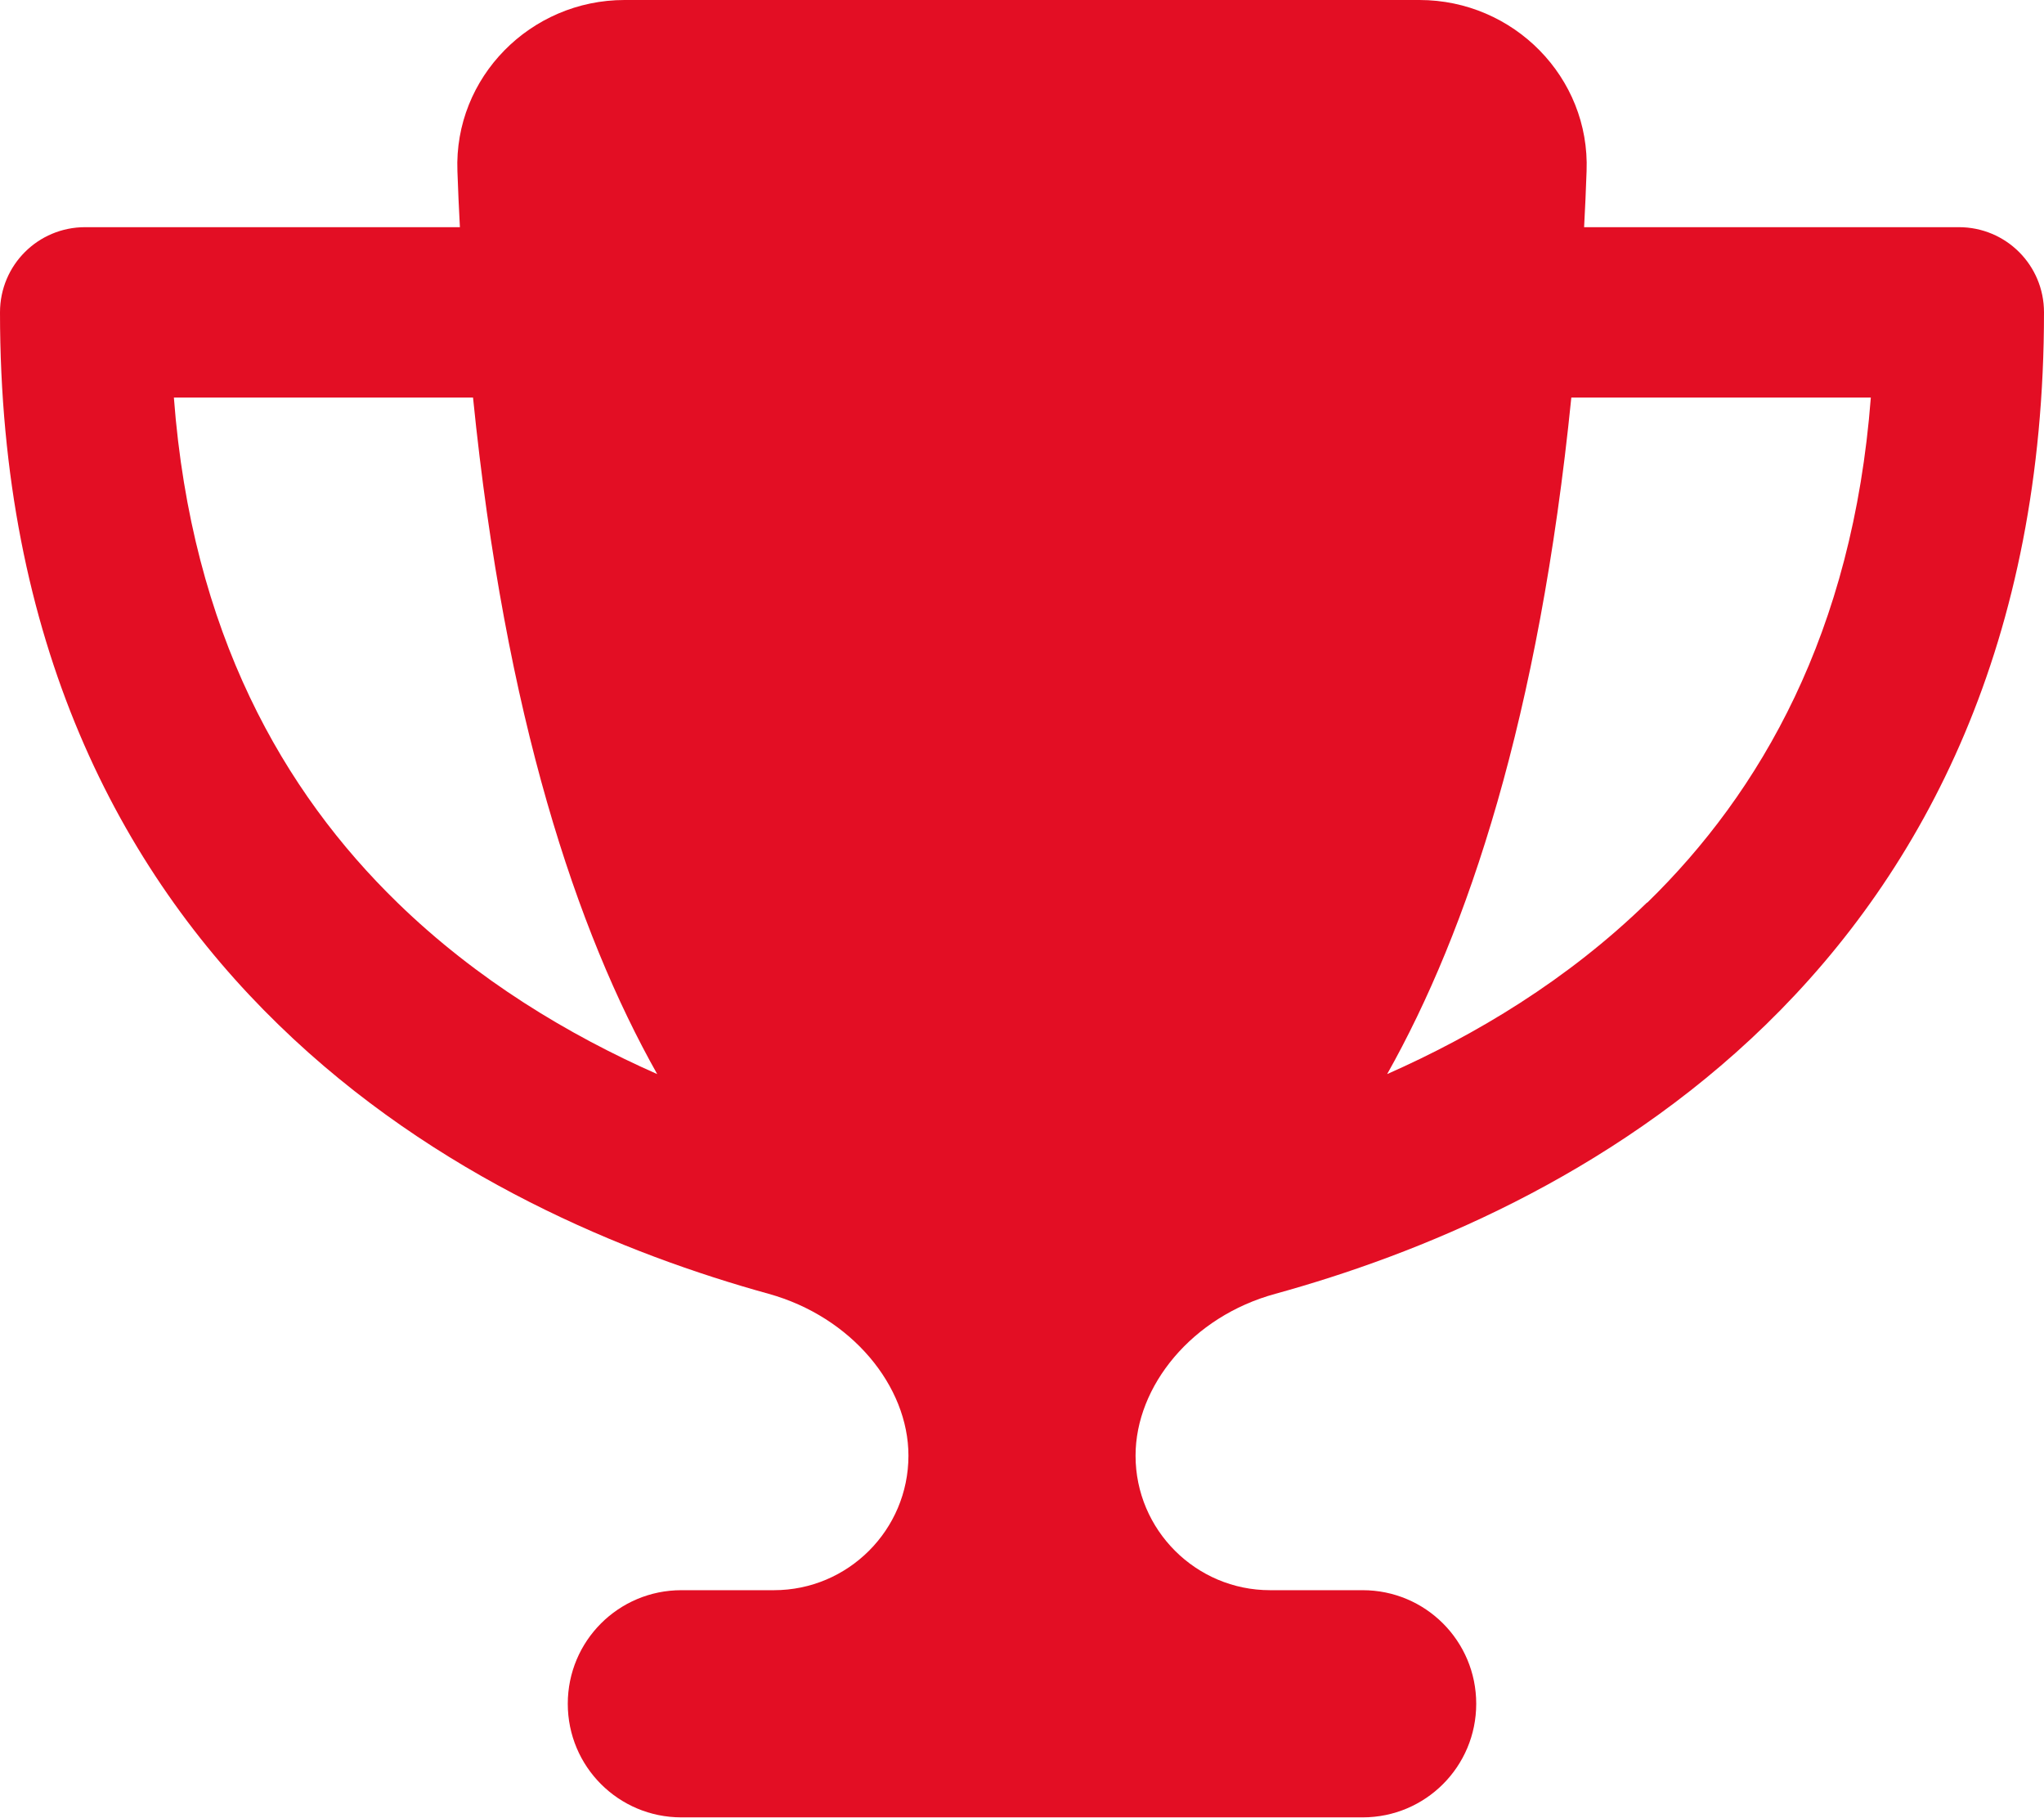
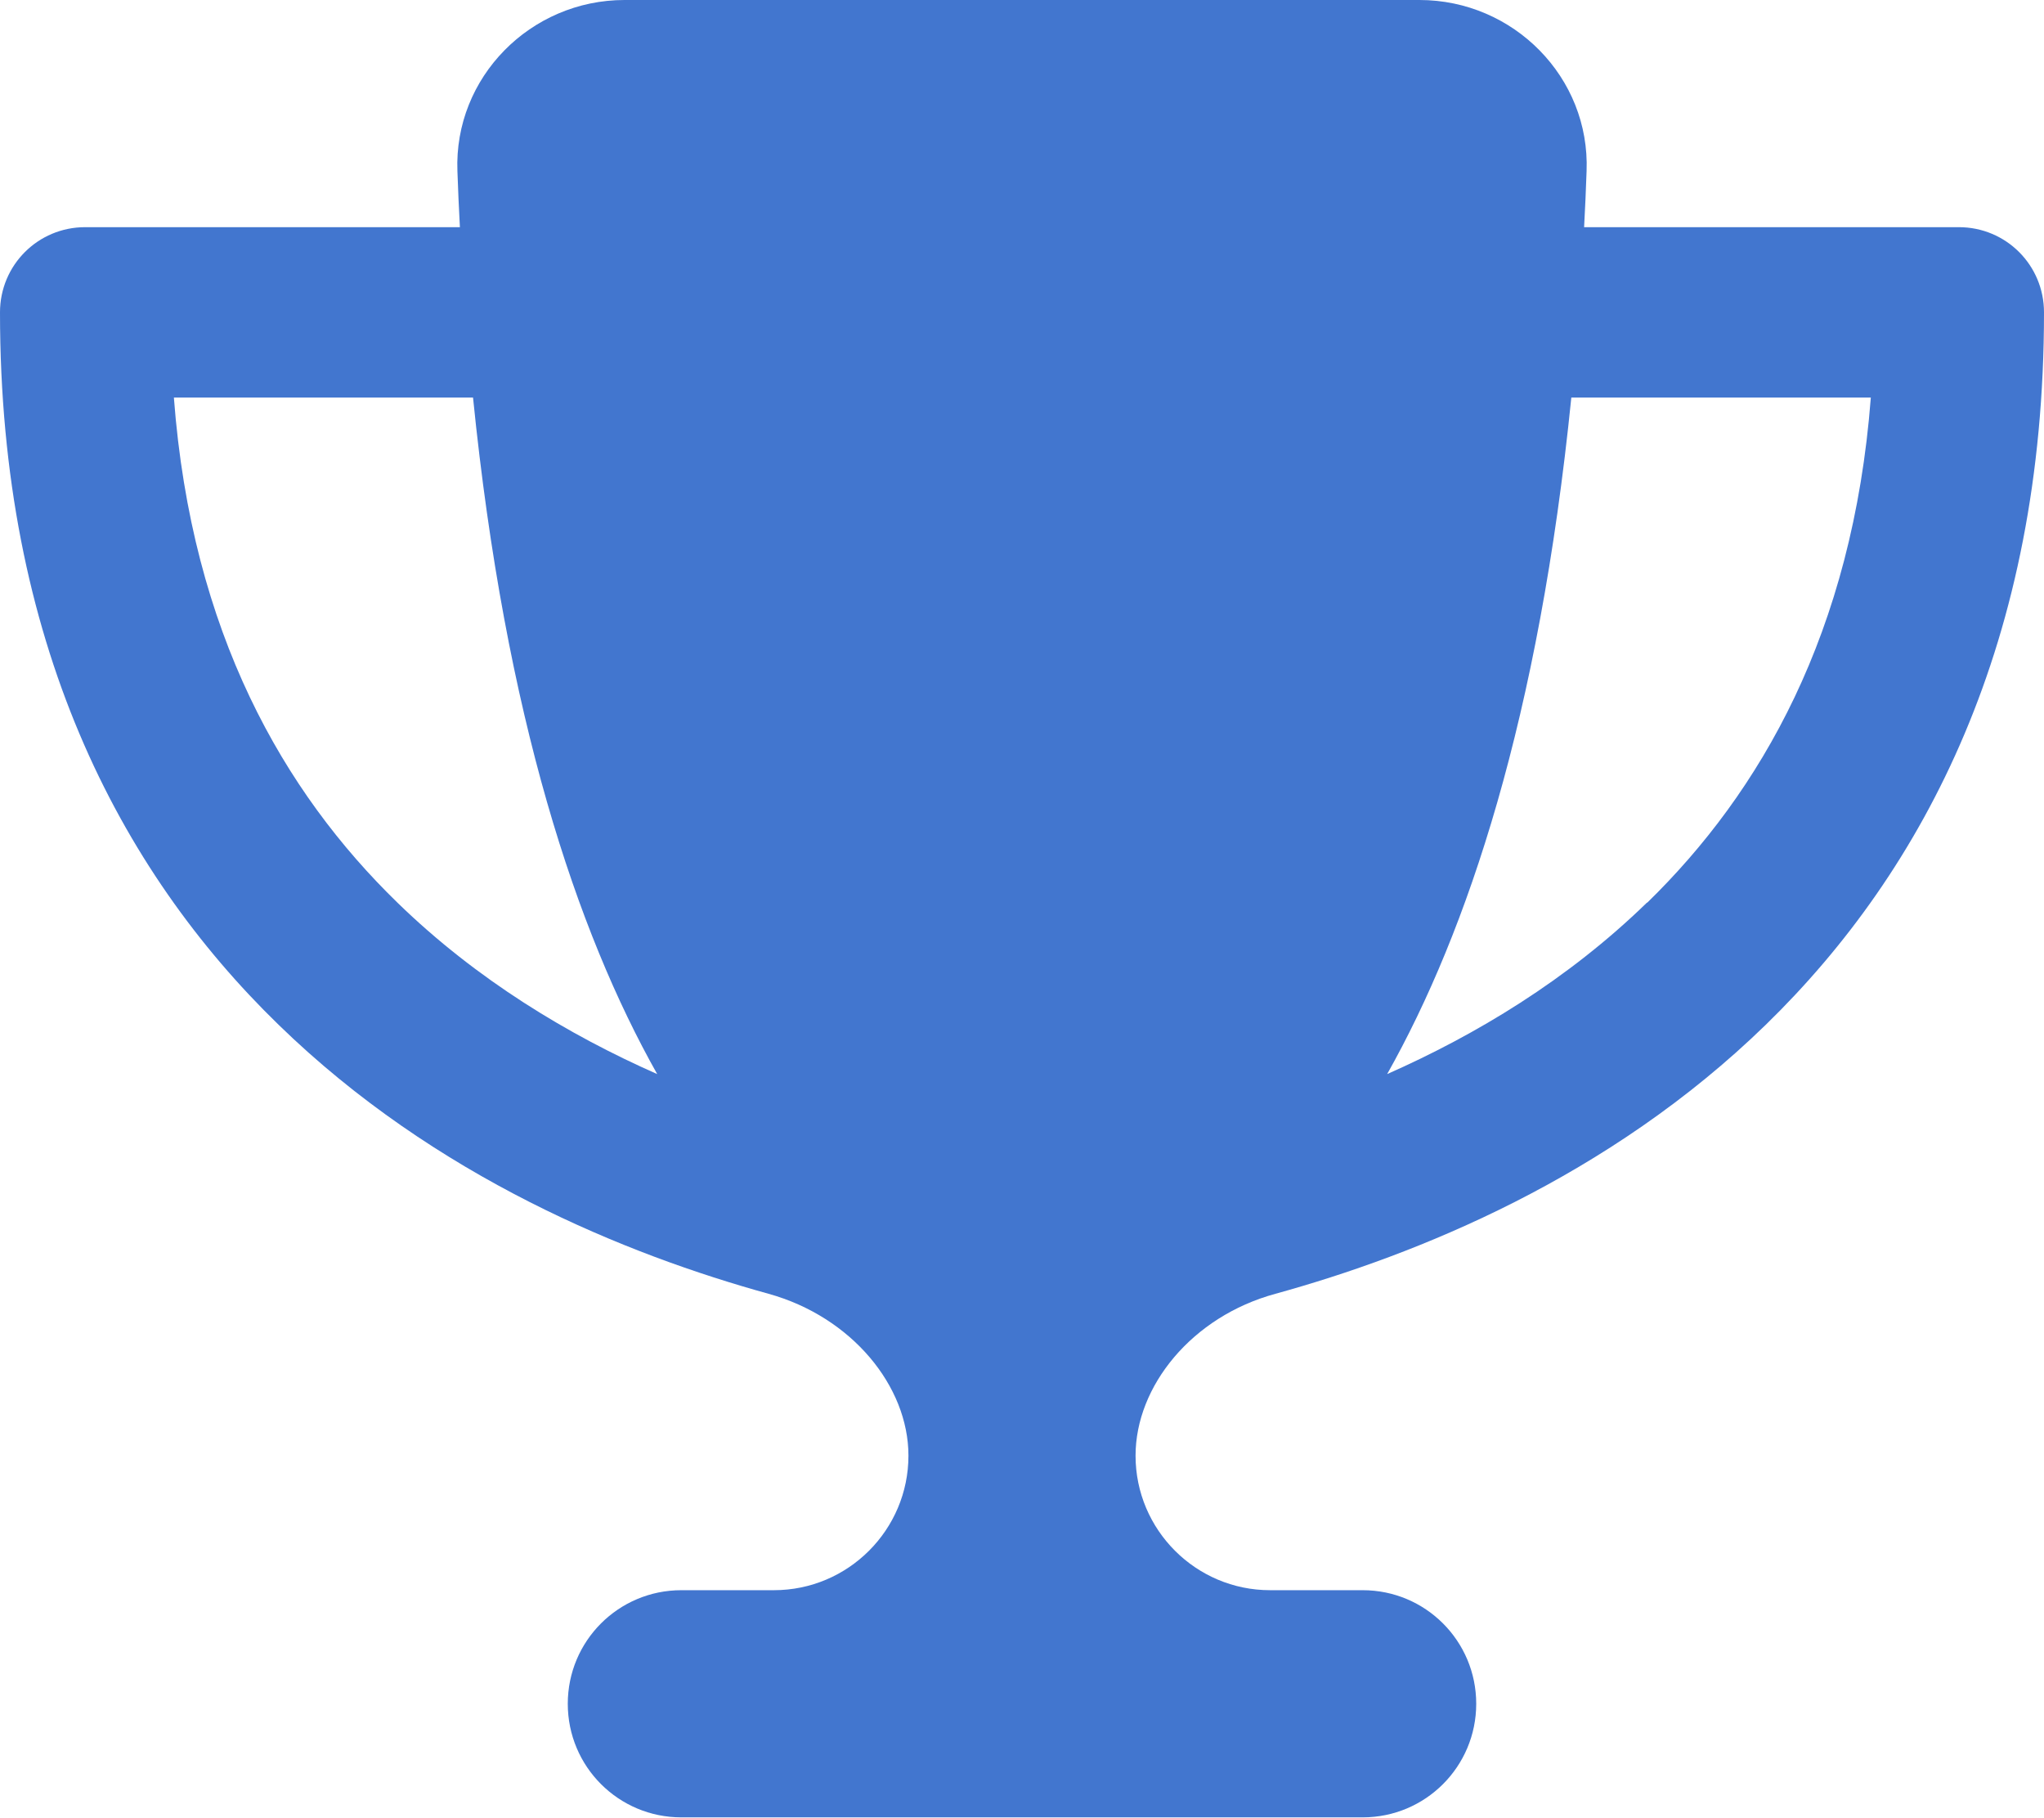
<svg xmlns="http://www.w3.org/2000/svg" viewBox="0 0 576 512">
-   <path fill="#e30e24" d="M400 0H176c-26.5 0-48.1 21.8-47.1 48.2c.2 5.3 .4 10.6 .7 15.8H24C10.7 64 0 74.7 0 88c0 92.6 33.5 157 78.5 200.7c44.3 43.1 98.3 64.8 138.1 75.8c23.4 6.5 39.4 26 39.4 45.6c0 20.9-17 37.9-37.9 37.9H192c-17.7 0-32 14.3-32 32s14.3 32 32 32H384c17.7 0 32-14.3 32-32s-14.3-32-32-32H357.9C337 448 320 431 320 410.1c0-19.6 15.9-39.2 39.4-45.6c39.9-11 93.9-32.7 138.2-75.8C542.5 245 576 180.6 576 88c0-13.3-10.7-24-24-24H446.4c.3-5.2 .5-10.4 .7-15.8C448.1 21.8 426.5 0 400 0zM48.9 112h84.4c9.1 90.1 29.2 150.3 51.9 190.6c-24.9-11-50.8-26.5-73.2-48.3c-32-31.1-58-76-63-142.3zM464.1 254.3c-22.4 21.8-48.3 37.3-73.2 48.3c22.7-40.3 42.8-100.5 51.9-190.6h84.4c-5.1 66.3-31.1 111.2-63 142.3z" />
+   <path fill="#4276cf" d="M400 0H176c-26.5 0-48.1 21.8-47.1 48.2c.2 5.3 .4 10.6 .7 15.8H24C10.7 64 0 74.7 0 88c0 92.6 33.5 157 78.5 200.7c44.3 43.1 98.3 64.8 138.1 75.8c23.4 6.5 39.4 26 39.4 45.6c0 20.9-17 37.9-37.9 37.9H192c-17.7 0-32 14.3-32 32s14.3 32 32 32H384c17.7 0 32-14.3 32-32s-14.3-32-32-32H357.9C337 448 320 431 320 410.1c0-19.6 15.9-39.2 39.4-45.6c39.9-11 93.9-32.7 138.2-75.8C542.5 245 576 180.6 576 88c0-13.3-10.7-24-24-24H446.4c.3-5.2 .5-10.4 .7-15.8C448.1 21.8 426.5 0 400 0zM48.9 112h84.4c9.1 90.1 29.2 150.3 51.9 190.6c-24.9-11-50.8-26.5-73.2-48.3c-32-31.1-58-76-63-142.3zM464.1 254.3c-22.4 21.8-48.3 37.3-73.2 48.3c22.7-40.3 42.8-100.5 51.9-190.6h84.4c-5.1 66.3-31.1 111.2-63 142.3z" />
</svg>
